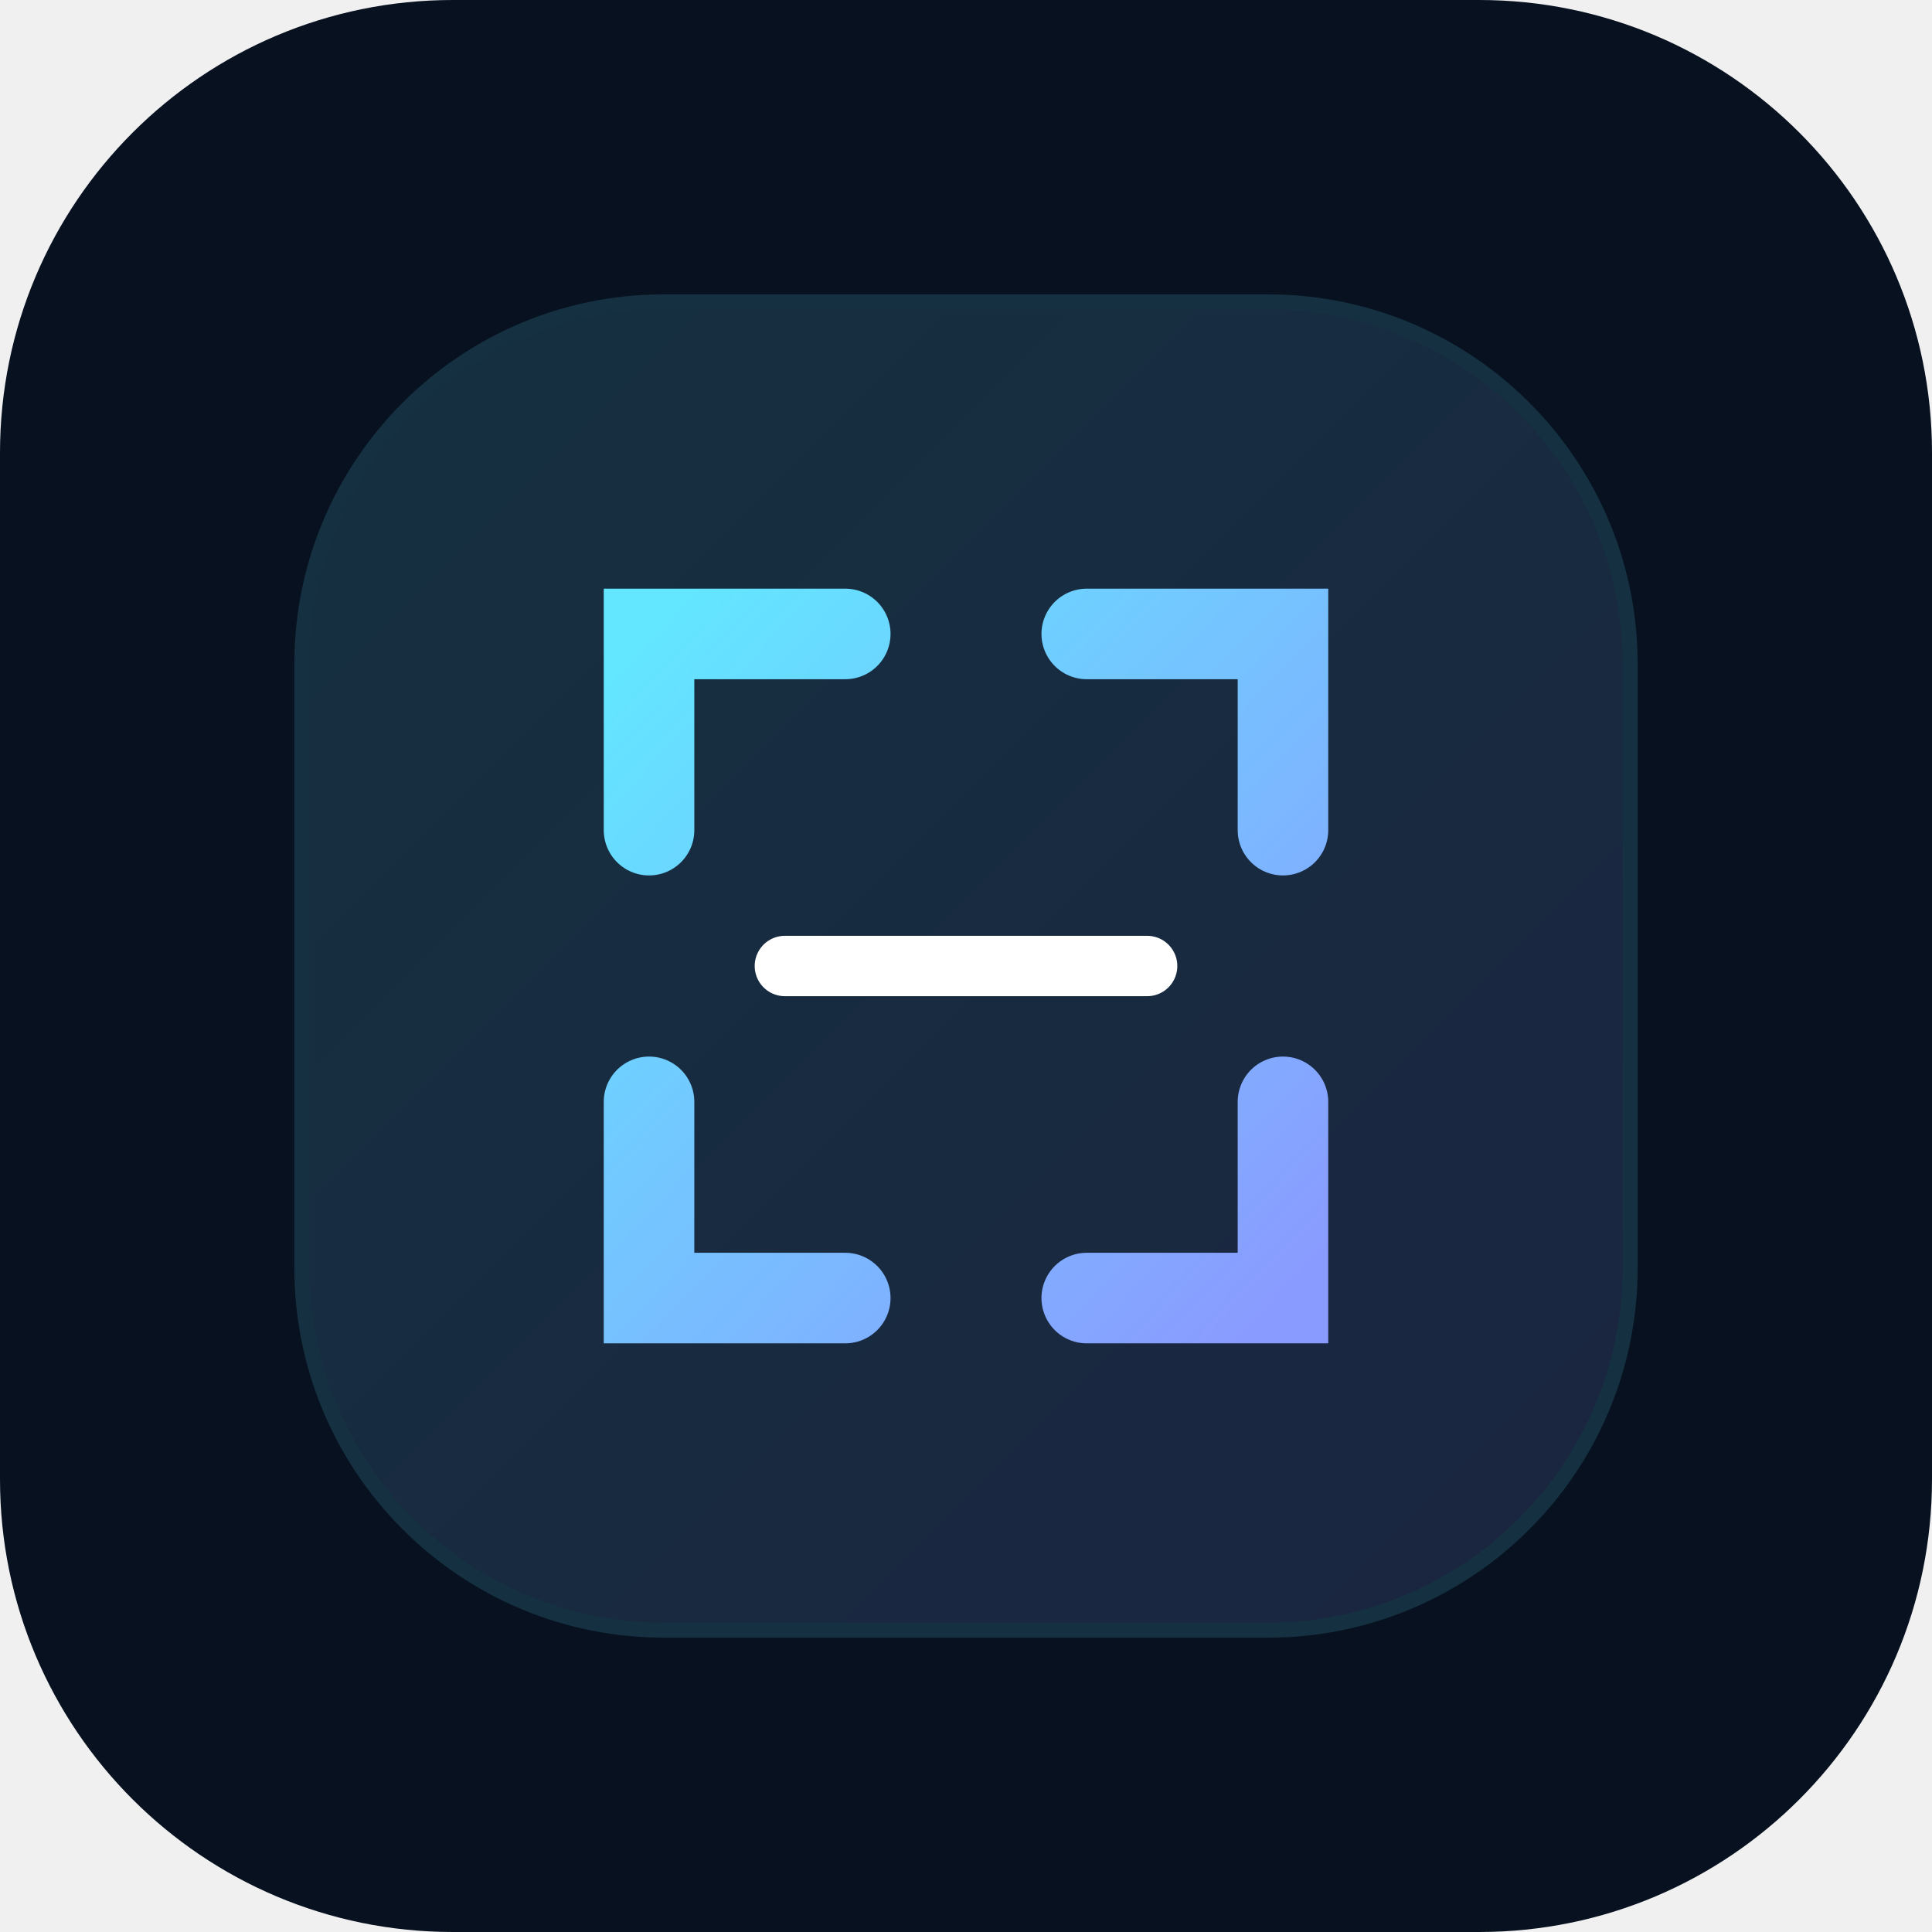
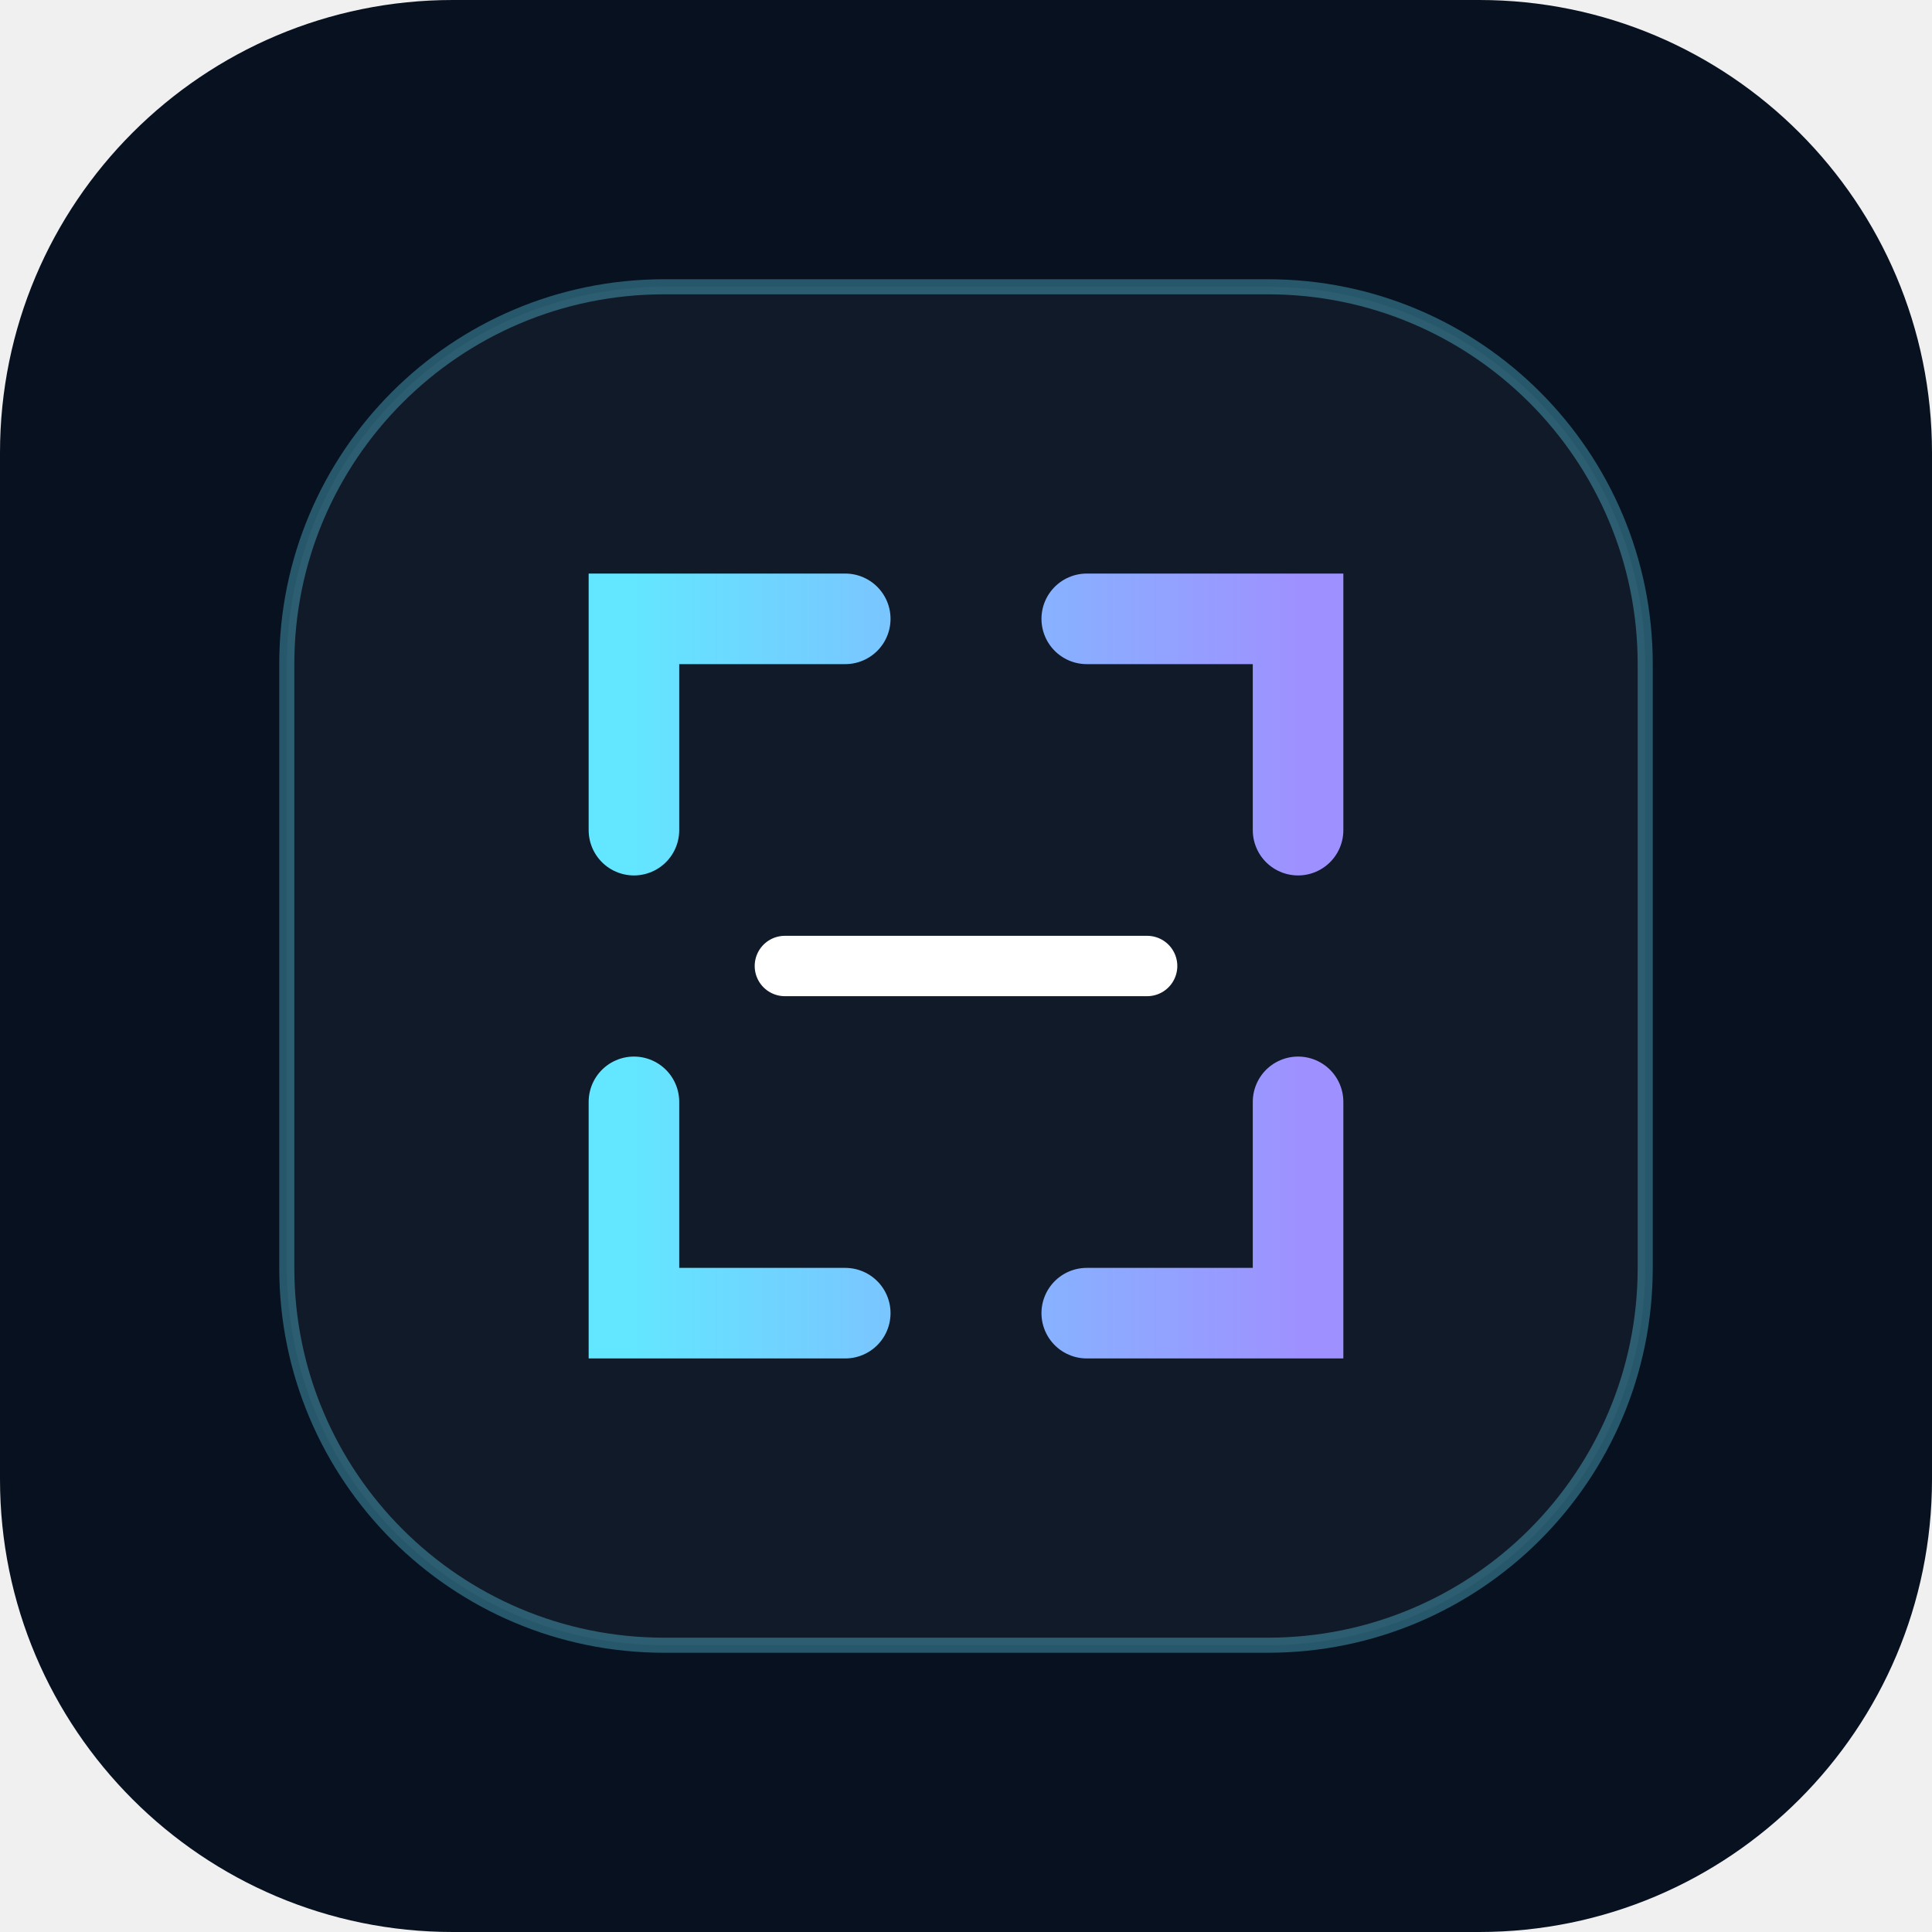
<svg xmlns="http://www.w3.org/2000/svg" viewBox="0 0 128 128">
  <defs>
-     <linearGradient id="g" x1="0" y1="0" x2="1" y2="1">
+     <linearGradient id="g">
      <stop stop-color="#63e6ff" />
-       <stop offset="1" stop-color="#8a9bff" />
+       <stop offset="1" stop-color="#9e91ff" />
    </linearGradient>
  </defs>
  <rect width="128" height="128" rx="30" fill="#07111f" />
-   <rect x="20" y="20" width="88" height="88" rx="24" fill="url(#g)" opacity=".15" stroke="#63e6ff" />
-   <path d="M43 55V42h13M85 55V42H72M43 73v13h13M85 73v13H72" fill="none" stroke="url(#g)" stroke-width="6" stroke-linecap="round" />
+   <rect x="19" y="19" width="90" height="90" rx="25" fill="#ffffff0a" stroke="#63e6ff55" />
+   <path d="M42 55V41h14M86 55V41H72M42 73v14h14M86 73v14H72" fill="none" stroke="url(#g)" stroke-width="6" stroke-linecap="round" />
  <path d="M52 64h24" stroke="#fff" stroke-width="4" stroke-linecap="round" />
</svg>
